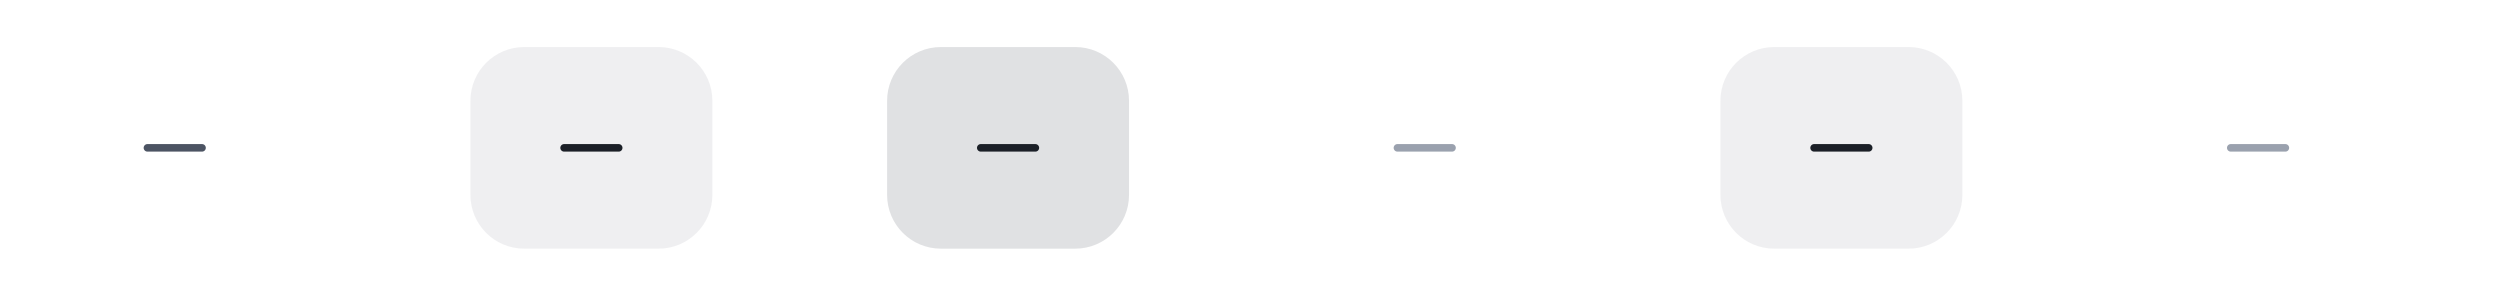
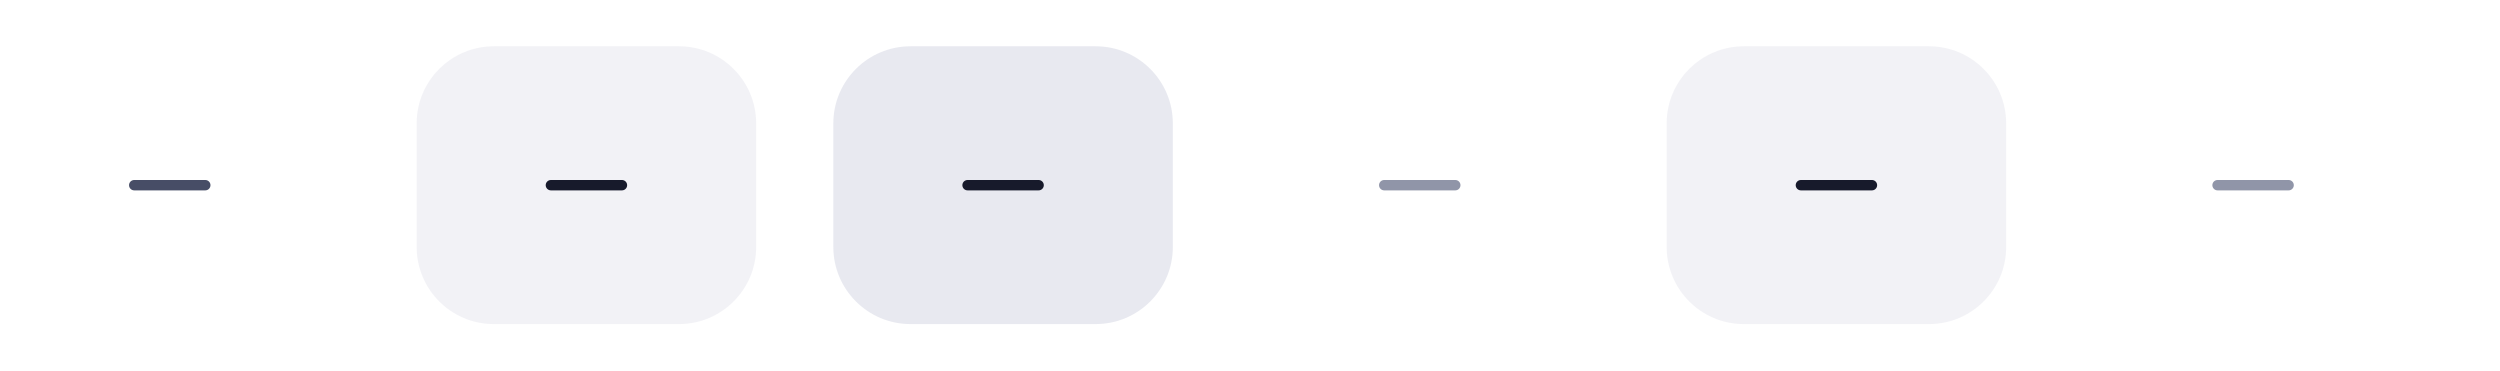
- <svg xmlns="http://www.w3.org/2000/svg" width="372" height="44" viewBox="0 0 372 44">
+ <svg xmlns="http://www.w3.org/2000/svg" width="324" height="48" viewBox="0 0 324 48">
  <g id="active-center">
-     <rect x="0" y="0" width="52" height="44" style="fill:#000;fill-opacity:0" />
-     <g transform="translate(18.5 14.5) scale(0.625)" style="fill:none;stroke:#4c5463;stroke-width:1.8;stroke-linecap:round;stroke-linejoin:round">
+     <rect x="0" y="0" width="44" height="48" style="fill:#000;fill-opacity:0" />
+     <g transform="translate(13.5 15.5) scale(0.70833)" style="fill:none;stroke:#474d66;stroke-opacity:1;stroke-width:1.9;stroke-linecap:round;stroke-linejoin:round">
      <path d="M5.5 12h13" />
    </g>
  </g>
  <g id="hover-center">
-     <rect x="62" y="0" width="52" height="44" style="fill:#000;fill-opacity:0" />
-     <rect x="70" y="7" width="36" height="30" rx="8" style="fill:rgb(20,28,45);fill-opacity:.07" />
-     <g transform="translate(80.5 14.5) scale(0.625)" style="fill:none;stroke:#1b1f27;stroke-width:1.8;stroke-linecap:round;stroke-linejoin:round">
+     <rect x="54" y="0" width="44" height="48" style="fill:#000;fill-opacity:0" />
+     <rect x="54" y="6.0" width="44" height="36" rx="10" style="fill:#303a78;fill-opacity:0.065" />
+     <g transform="translate(67.5 15.5) scale(0.70833)" style="fill:none;stroke:#171a2b;stroke-opacity:1;stroke-width:1.9;stroke-linecap:round;stroke-linejoin:round">
      <path d="M5.5 12h13" />
    </g>
  </g>
  <g id="pressed-center">
-     <rect x="124" y="0" width="52" height="44" style="fill:#000;fill-opacity:0" />
-     <rect x="132" y="7" width="36" height="30" rx="8" style="fill:rgb(20,28,45);fill-opacity:.13" />
-     <g transform="translate(142.5 14.5) scale(0.625)" style="fill:none;stroke:#1b1f27;stroke-width:1.8;stroke-linecap:round;stroke-linejoin:round">
+     <rect x="108" y="0" width="44" height="48" style="fill:#000;fill-opacity:0" />
+     <rect x="108" y="6.0" width="44" height="36" rx="10" style="fill:#303a78;fill-opacity:0.11" />
+     <g transform="translate(121.5 15.5) scale(0.70833)" style="fill:none;stroke:#171a2b;stroke-opacity:1;stroke-width:1.9;stroke-linecap:round;stroke-linejoin:round">
      <path d="M5.5 12h13" />
    </g>
  </g>
  <g id="inactive-center">
-     <rect x="186" y="0" width="52" height="44" style="fill:#000;fill-opacity:0" />
-     <g transform="translate(204.5 14.5) scale(0.625)" style="fill:none;stroke:#9aa1ae;stroke-width:1.8;stroke-linecap:round;stroke-linejoin:round">
+     <rect x="162" y="0" width="44" height="48" style="fill:#000;fill-opacity:0" />
+     <g transform="translate(175.5 15.5) scale(0.70833)" style="fill:none;stroke:#9095a8;stroke-opacity:1;stroke-width:1.9;stroke-linecap:round;stroke-linejoin:round">
      <path d="M5.5 12h13" />
    </g>
  </g>
  <g id="hover-inactive-center">
-     <rect x="248" y="0" width="52" height="44" style="fill:#000;fill-opacity:0" />
-     <rect x="256" y="7" width="36" height="30" rx="8" style="fill:rgb(20,28,45);fill-opacity:.07" />
-     <g transform="translate(266.5 14.5) scale(0.625)" style="fill:none;stroke:#1b1f27;stroke-width:1.8;stroke-linecap:round;stroke-linejoin:round">
+     <rect x="216" y="0" width="44" height="48" style="fill:#000;fill-opacity:0" />
+     <rect x="216" y="6.0" width="44" height="36" rx="10" style="fill:#303a78;fill-opacity:0.065" />
+     <g transform="translate(229.5 15.5) scale(0.70833)" style="fill:none;stroke:#171a2b;stroke-opacity:1;stroke-width:1.9;stroke-linecap:round;stroke-linejoin:round">
      <path d="M5.5 12h13" />
    </g>
  </g>
  <g id="deactivated-center">
-     <rect x="310" y="0" width="52" height="44" style="fill:#000;fill-opacity:0" />
-     <g transform="translate(328.5 14.5) scale(0.625)" style="fill:none;stroke:#9aa1ae;stroke-width:1.8;stroke-linecap:round;stroke-linejoin:round">
+     <rect x="270" y="0" width="44" height="48" style="fill:#000;fill-opacity:0" />
+     <g transform="translate(283.5 15.5) scale(0.70833)" style="fill:none;stroke:#9095a8;stroke-opacity:1;stroke-width:1.9;stroke-linecap:round;stroke-linejoin:round">
      <path d="M5.5 12h13" />
    </g>
  </g>
</svg>
